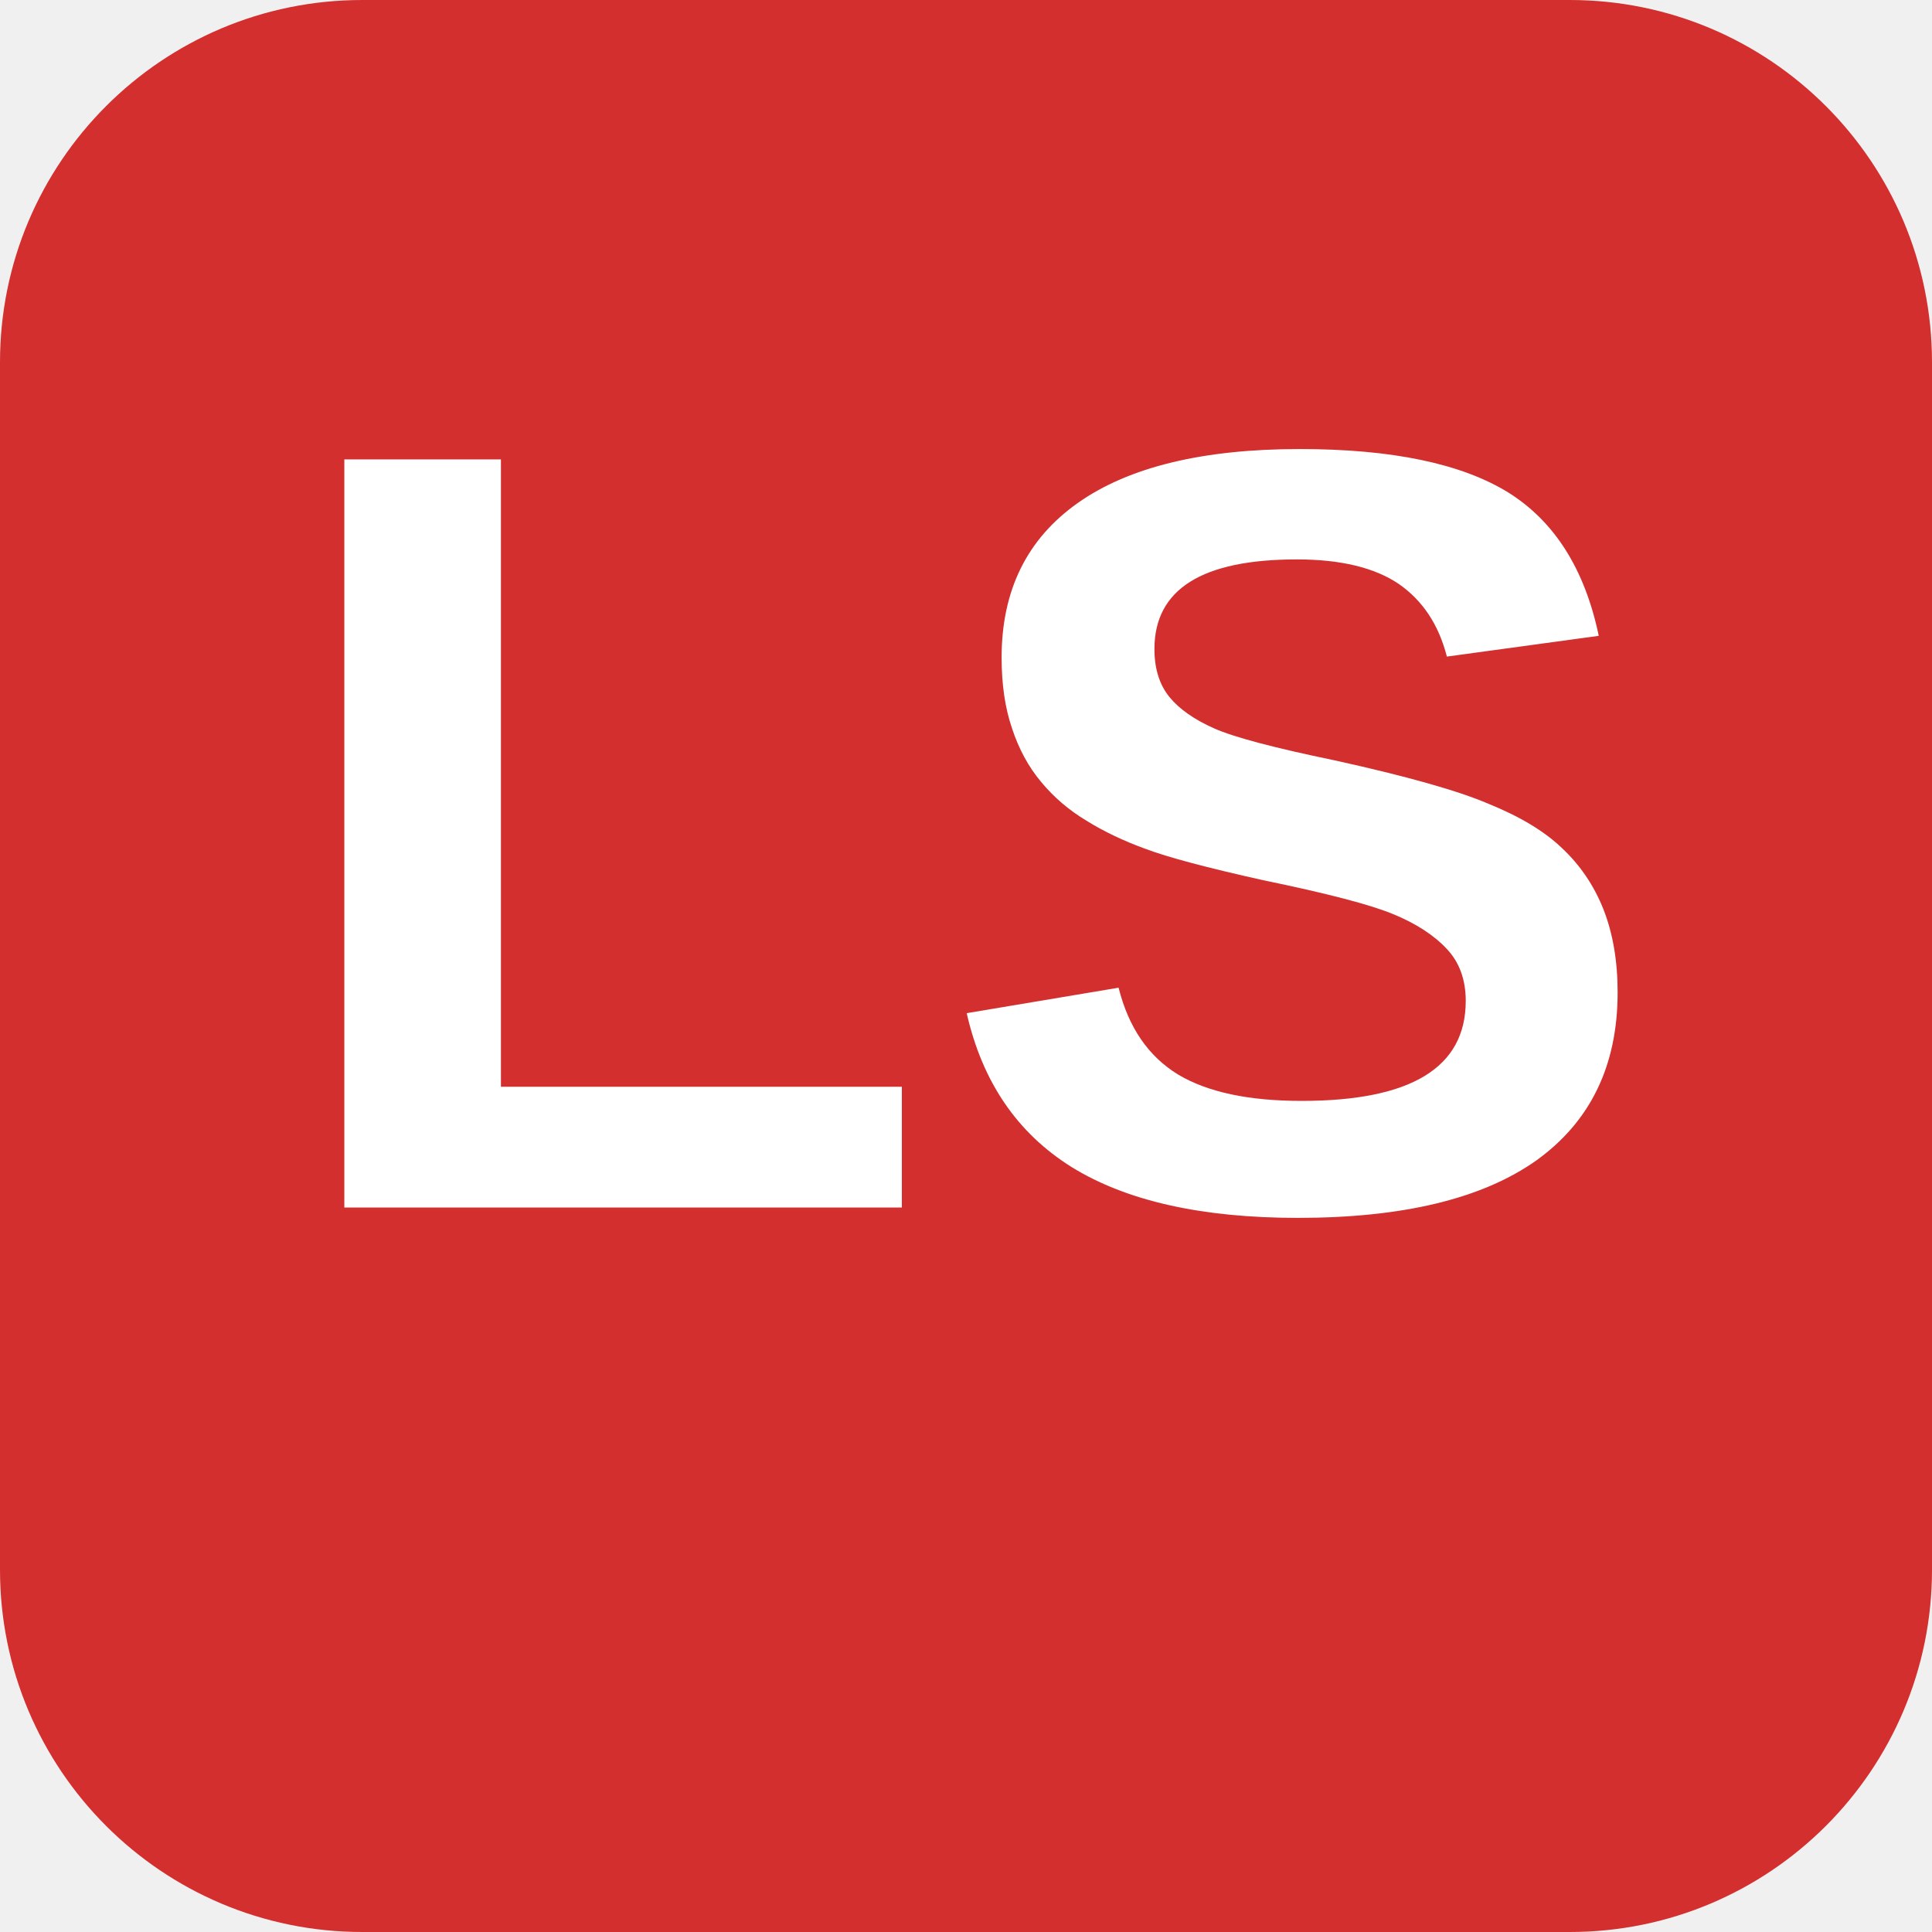
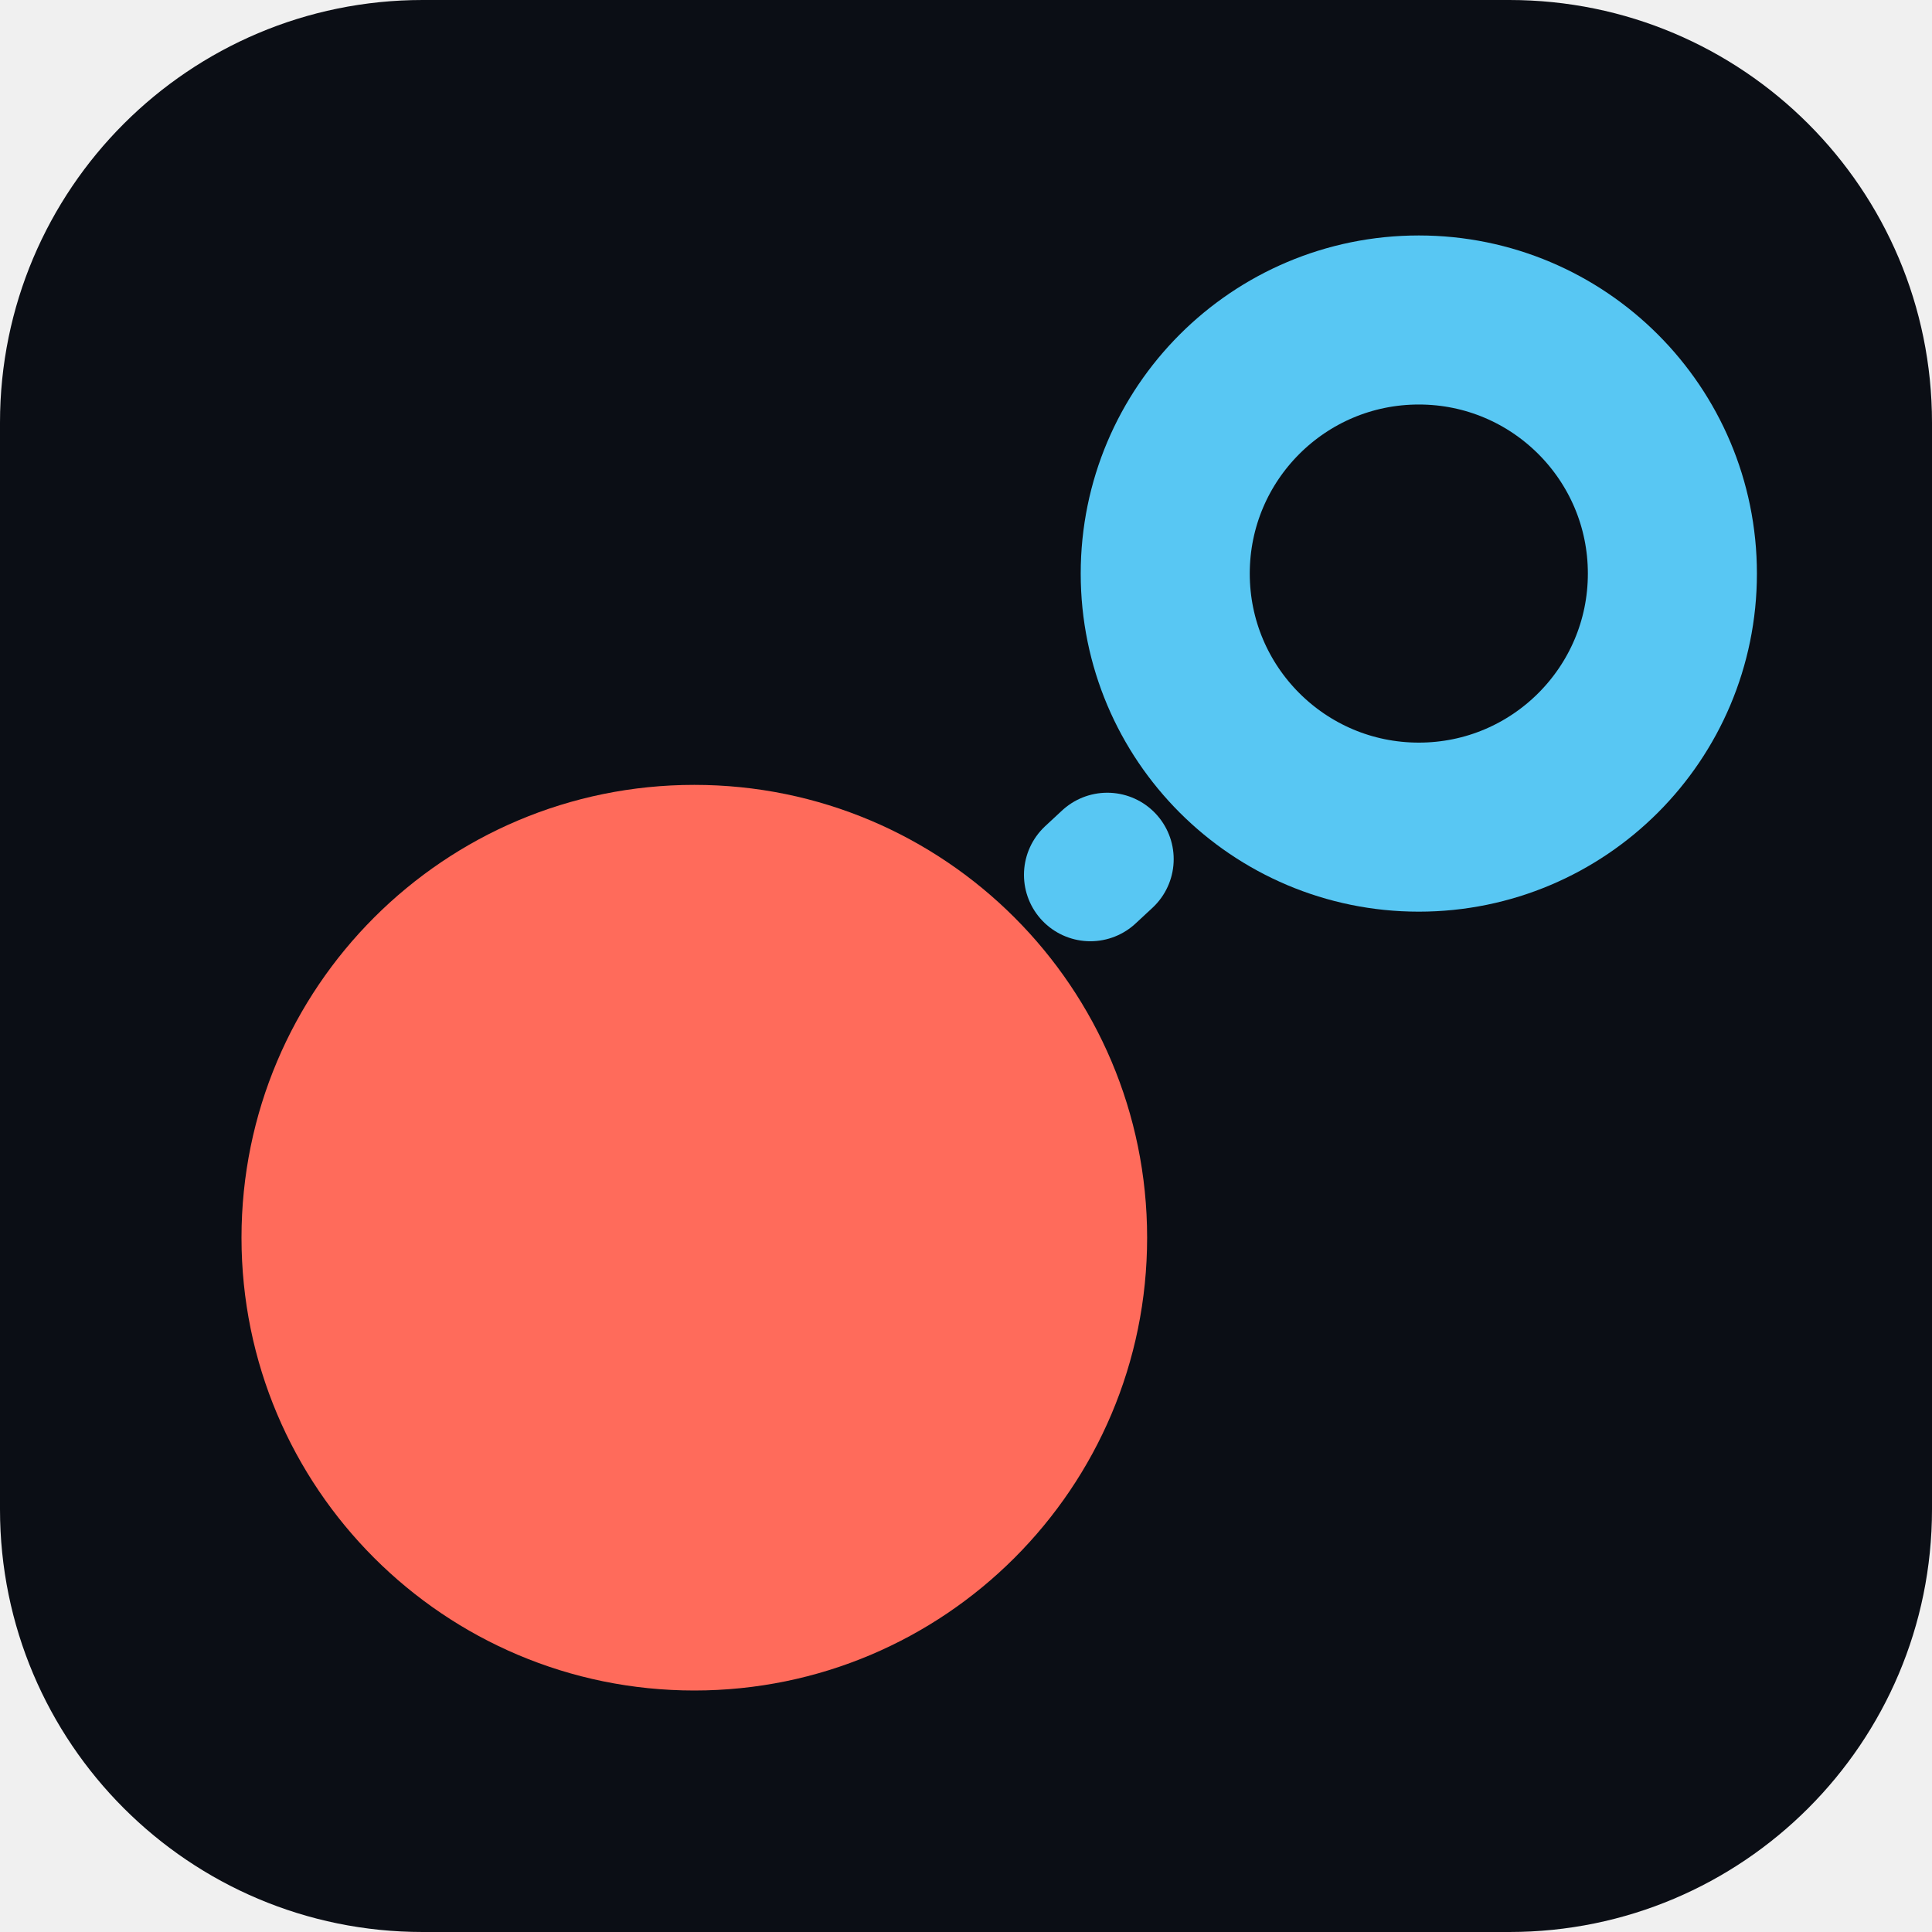
- <svg xmlns="http://www.w3.org/2000/svg" width="32" height="32" viewBox="0 0 32 32" fill="none">
-   <rect width="32" height="32" rx="6" fill="#d32f2f" />
-   <text x="16" y="20" text-anchor="middle" fill="white" font-family="Arial, sans-serif" font-size="18" font-weight="bold">LS</text>
+ <svg xmlns="http://www.w3.org/2000/svg" viewBox="0 0 32 32" width="32" height="32">
+   <rect width="32" height="32" rx="7" fill="#0B0E15" />
+   <line x1="18.06" y1="14.49" x2="18.34" y2="14.23" stroke="#58C7F3" stroke-width="2.2" stroke-linecap="round" />
+   <circle cx="11.5" cy="20.5" r="7.5" fill="#FF6B5B" />
+   <circle cx="23.5" cy="9.5" r="4.2" fill="none" stroke="#58C7F3" stroke-width="2.8" />
</svg>
